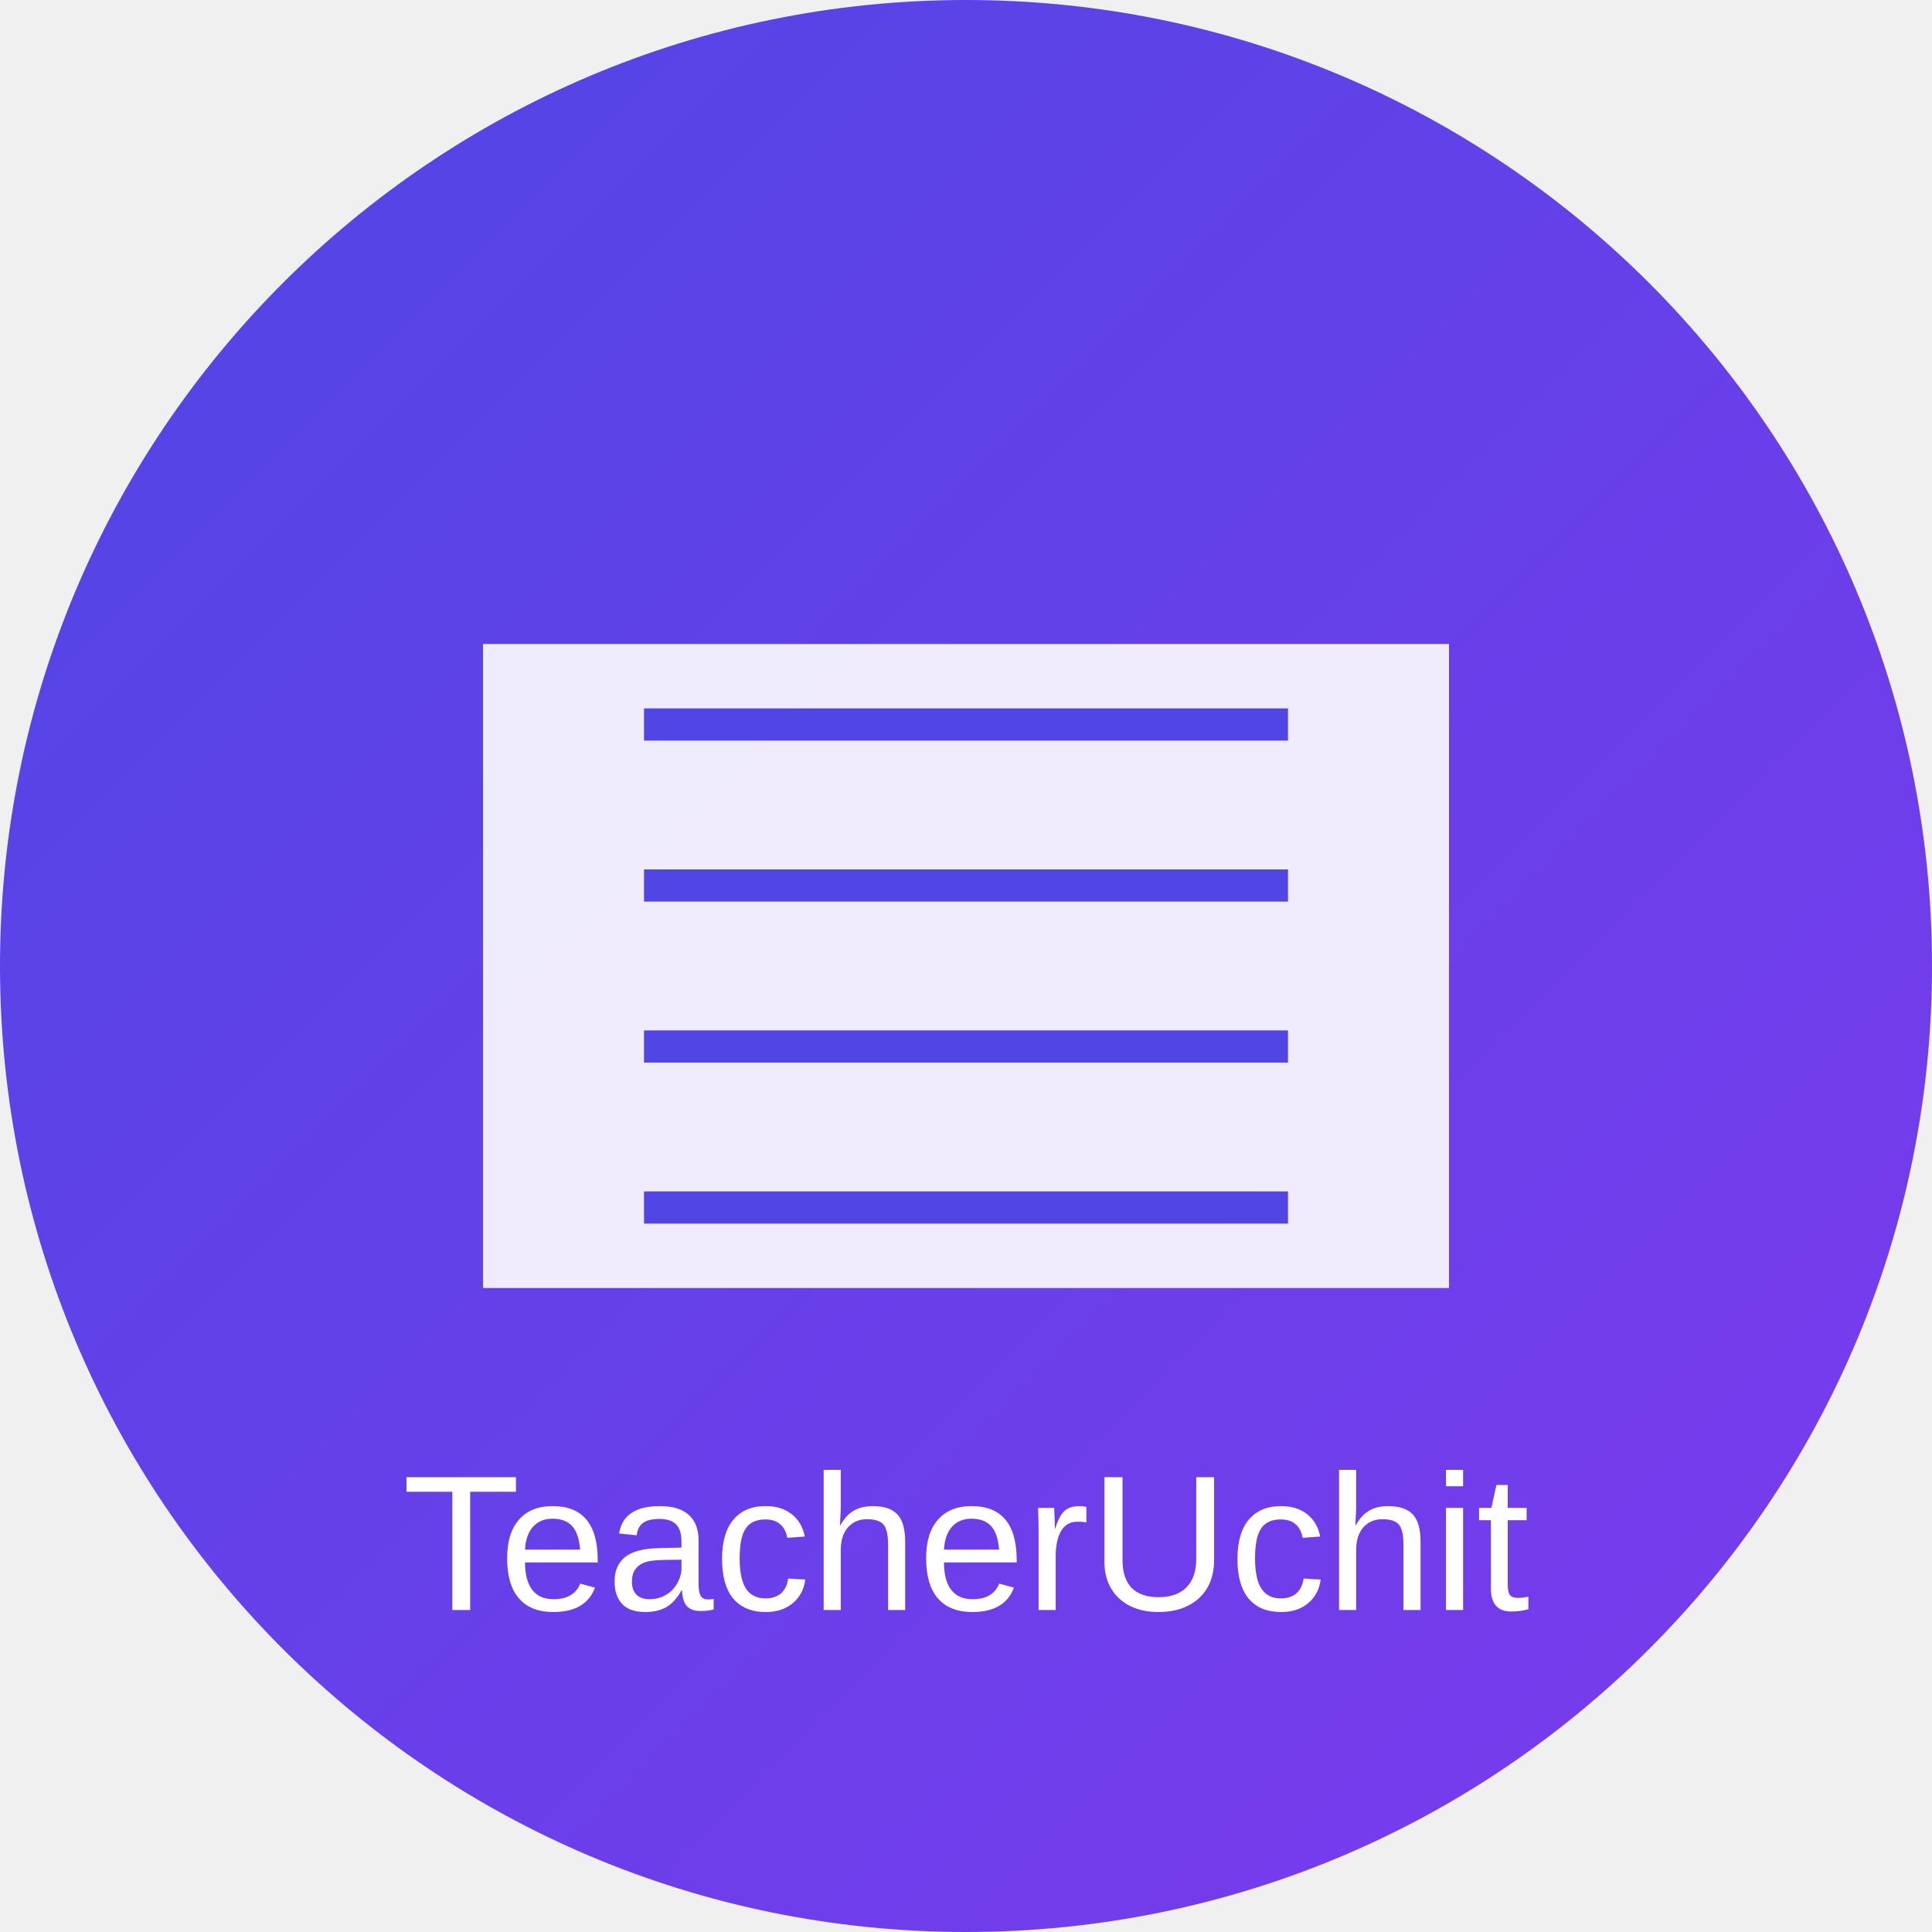
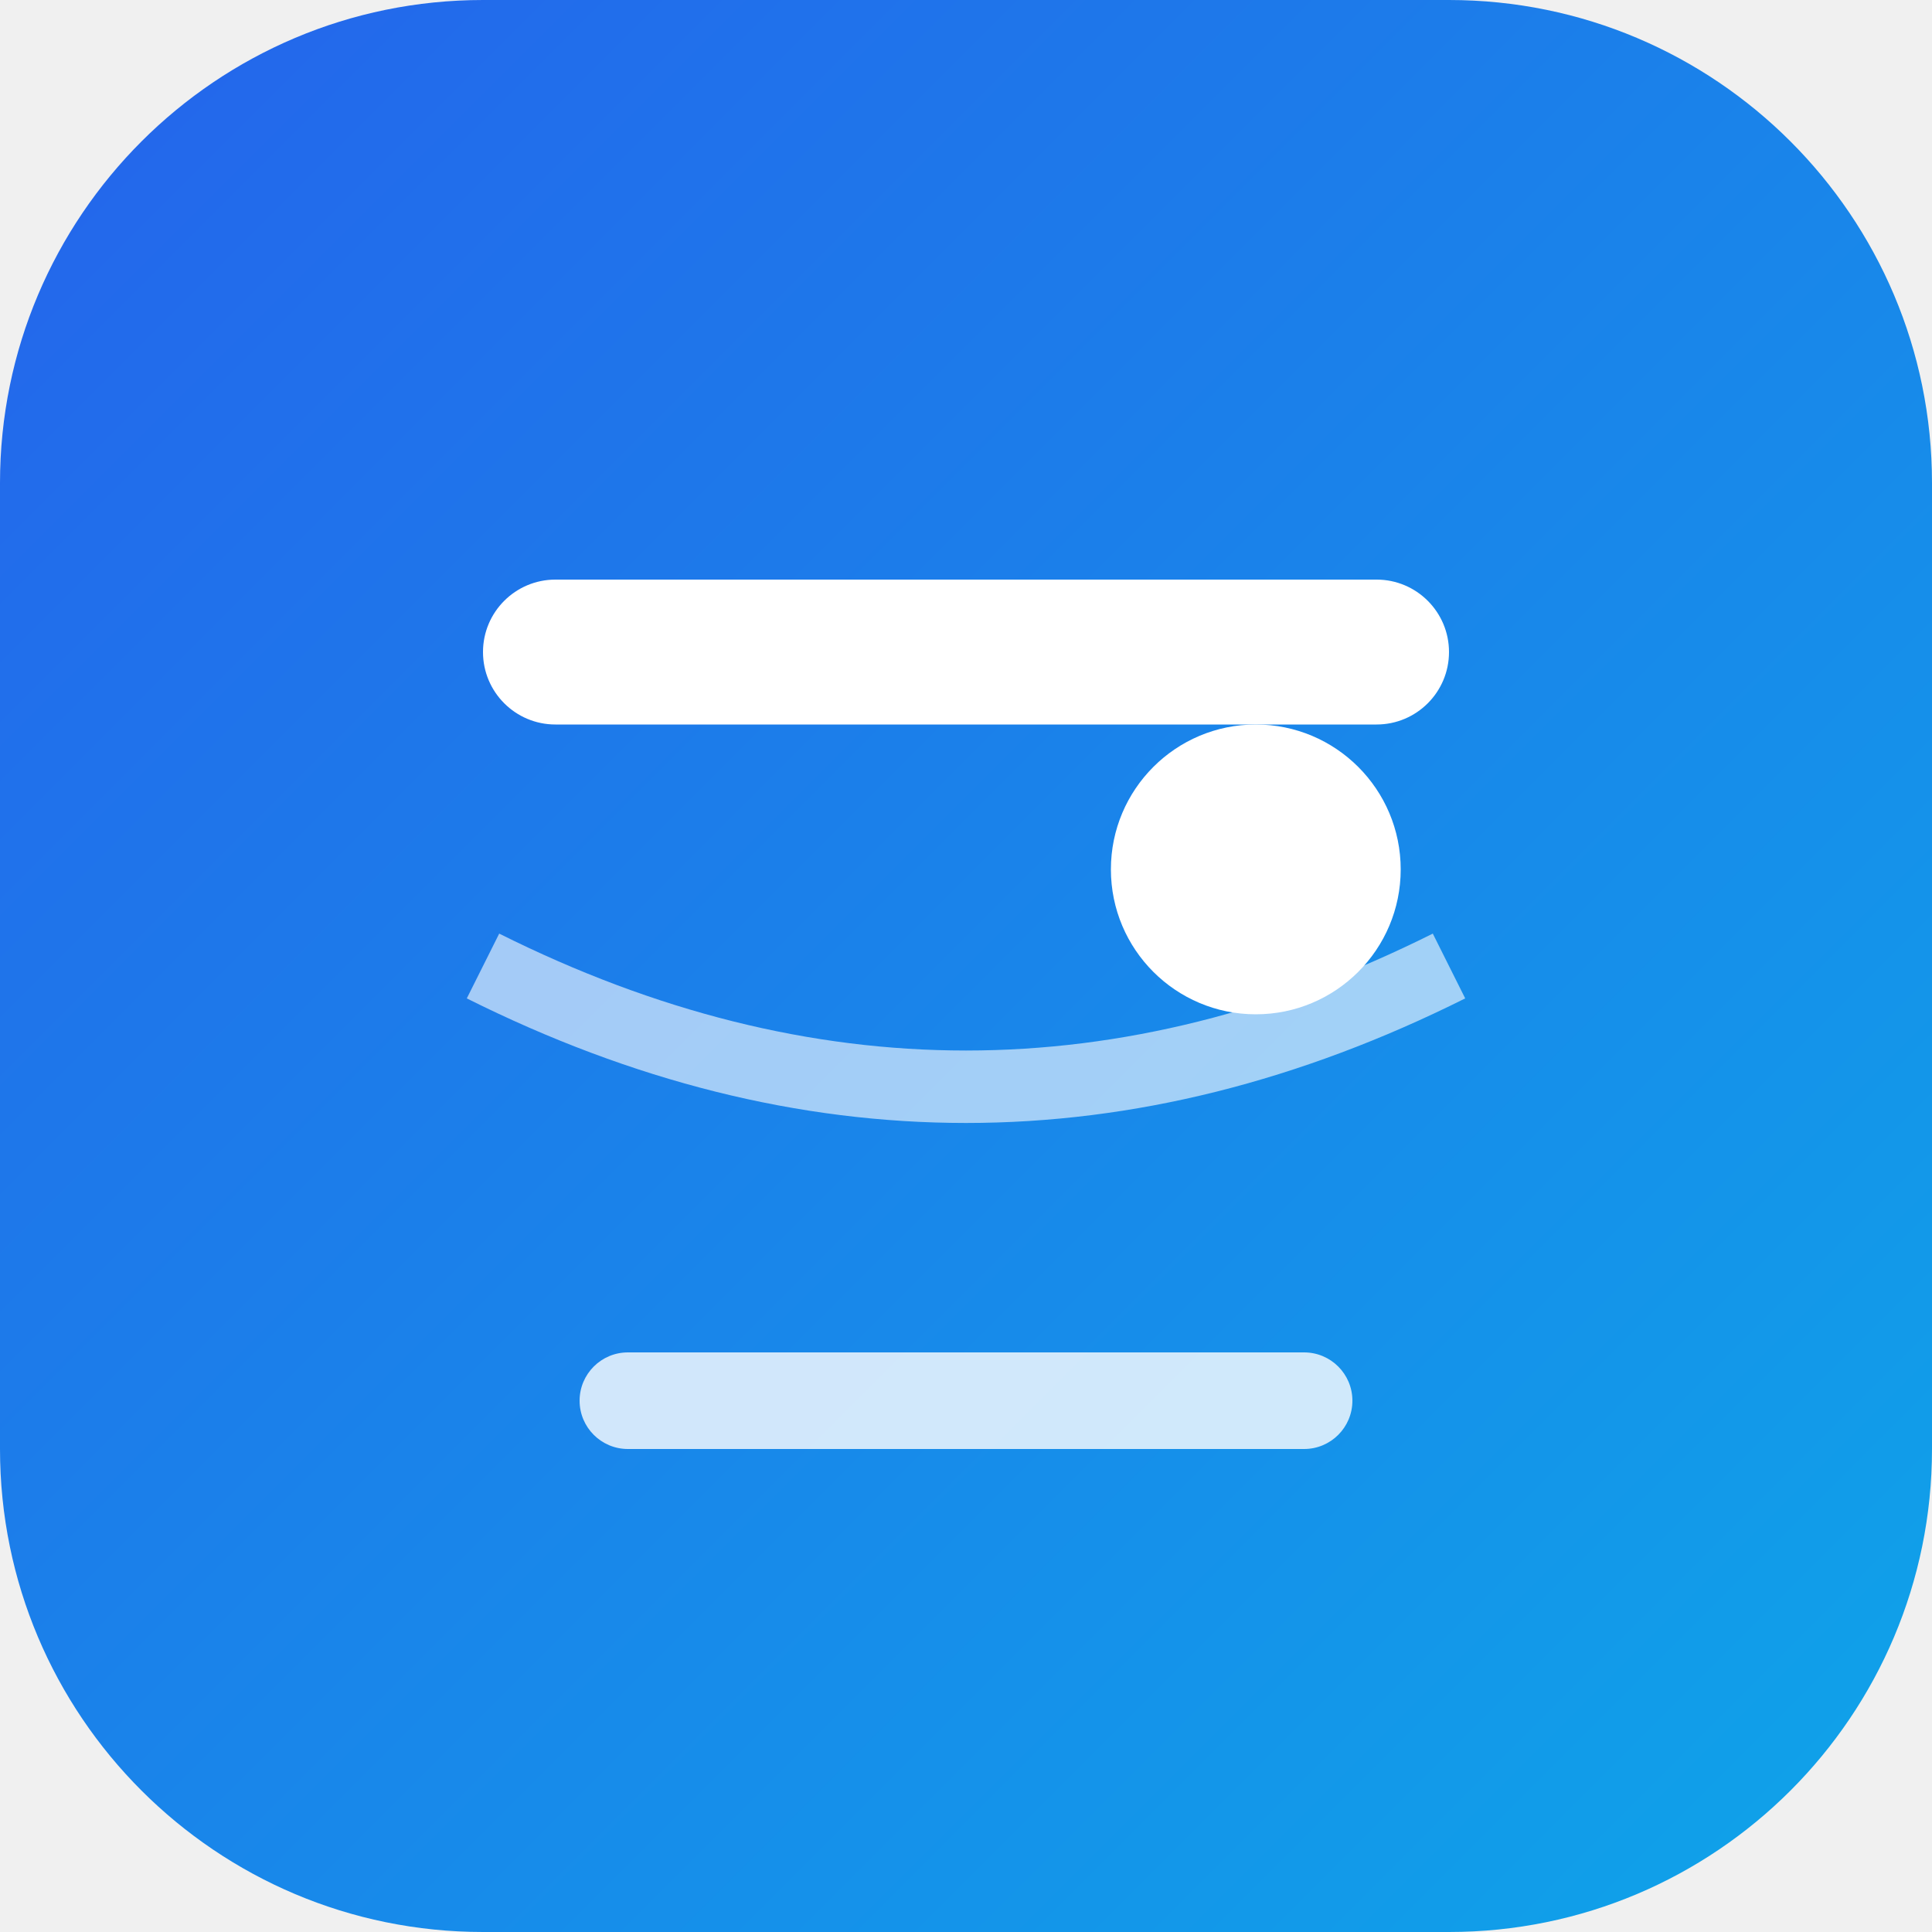
- <svg xmlns="http://www.w3.org/2000/svg" width="120" height="120" viewBox="0 0 120 120" fill="none">
-   <rect width="120" height="120" rx="60" fill="url(#gradient)" />
+ <svg xmlns="http://www.w3.org/2000/svg" width="40" height="40" viewBox="0 0 40 40" fill="none">
  <defs>
-     <linearGradient id="gradient" x1="0" y1="0" x2="120" y2="120" gradientUnits="userSpaceOnUse">
-       <stop offset="0%" stop-color="#4F46E5" />
-       <stop offset="100%" stop-color="#7C3AED" />
+     <linearGradient id="logoGradient" x1="0%" y1="0%" x2="100%" y2="100%">
+       <stop offset="0%" style="stop-color:#2563eb;stop-opacity:1" />
+       <stop offset="100%" style="stop-color:#0ea5e9;stop-opacity:1" />
    </linearGradient>
  </defs>
-   <path d="M30 40 L90 40 L90 80 L30 80 Z" fill="white" fill-opacity="0.9" />
-   <path d="M40 45 L80 45 M40 55 L80 55 M40 65 L80 65 M40 75 L80 75" stroke="#4F46E5" stroke-width="2" />
-   <text x="60" y="100" font-family="Arial" font-size="12" fill="white" text-anchor="middle">TeacherUchit</text>
+   <rect width="40" height="40" rx="10" fill="url(#logoGradient)" />
+   <rect x="10" y="12" width="20" height="3" rx="1.5" fill="white" />
+   <rect x="12" y="28" width="16" height="2" rx="1" fill="white" opacity="0.8" />
+   <circle cx="26" cy="18" r="3" fill="white" />
+   <path d="M10 20 Q20 25 30 20" stroke="white" stroke-width="1.5" fill="none" opacity="0.6" />
</svg>
